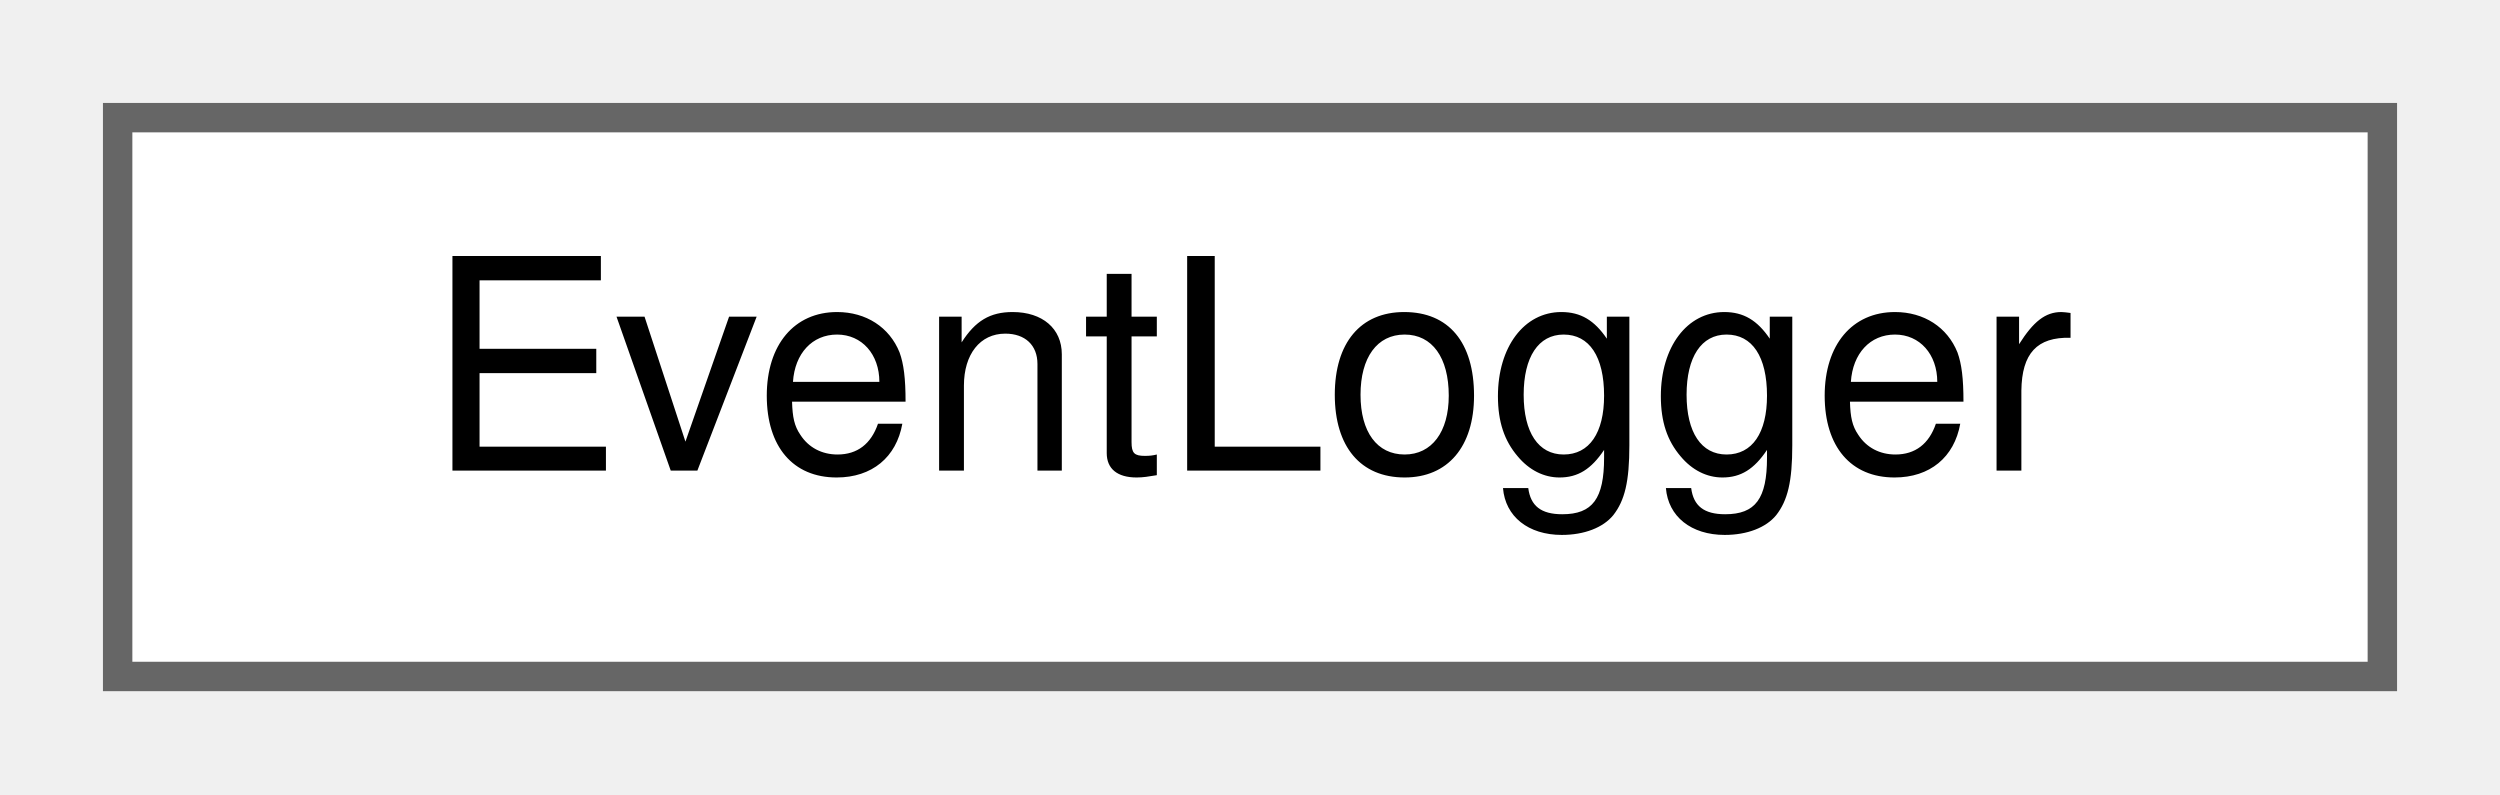
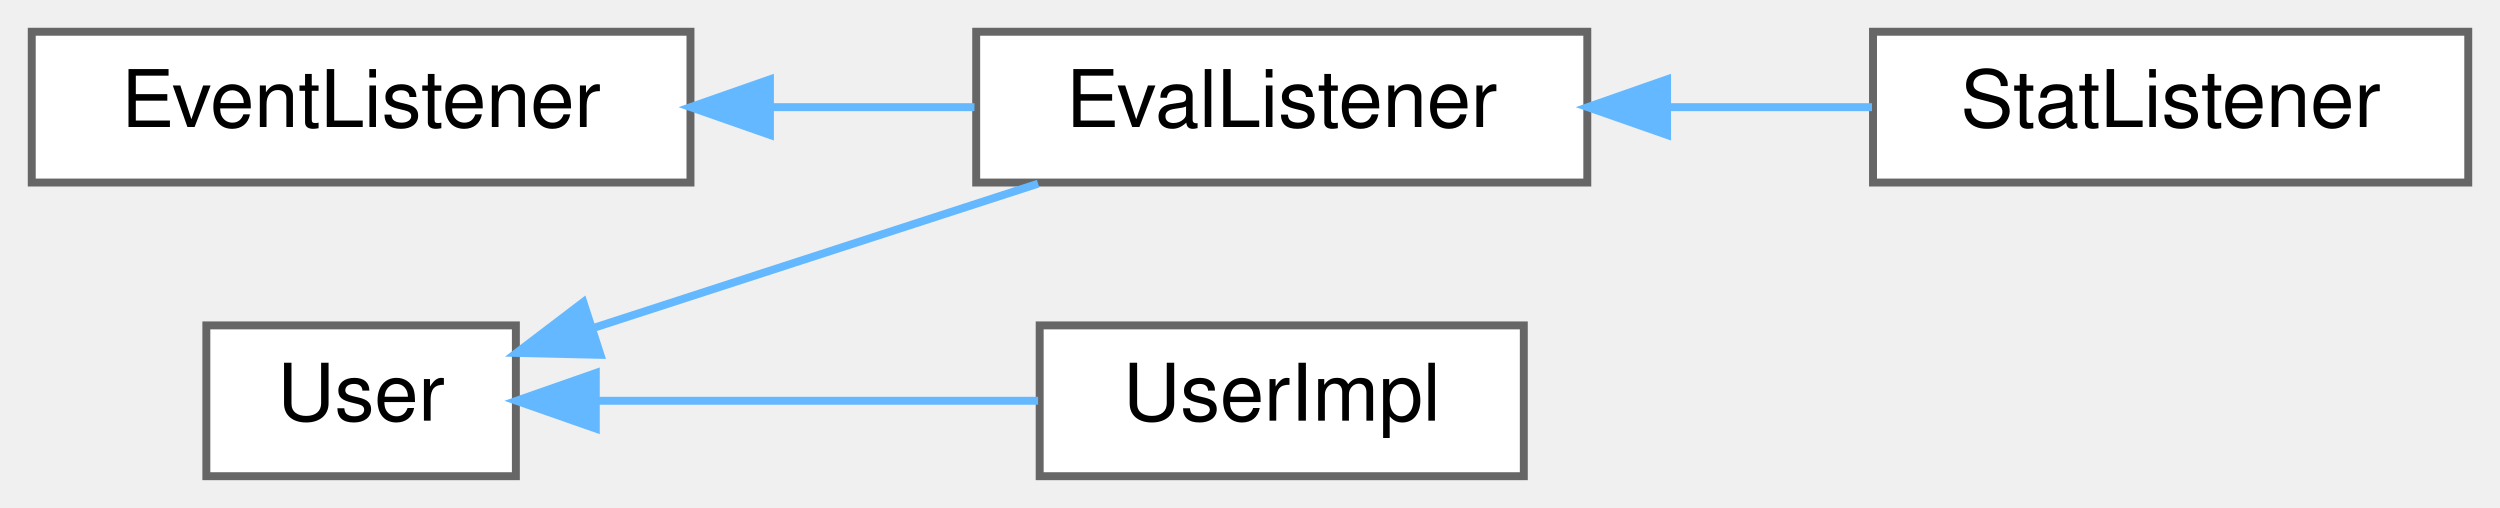
- <svg xmlns="http://www.w3.org/2000/svg" xmlns:xlink="http://www.w3.org/1999/xlink" width="85pt" height="27pt" viewBox="0.00 0.00 85.00 27.00">
-   <g id="graph0" class="graph" transform="scale(1 1) rotate(0) translate(4 23)">
+ <svg xmlns="http://www.w3.org/2000/svg" xmlns:xlink="http://www.w3.org/1999/xlink" width="315pt" height="64pt" viewBox="0.00 0.00 315.00 64.00">
+   <g id="graph0" class="graph" transform="scale(1 1) rotate(0) translate(4 60)">
    <g id="Node000000" class="node">
      <g id="a_Node000000">
-         <a xlink:href="classfr_1_1inria_1_1corese_1_1core_1_1EventLogger.html" target="_top" xlink:title=" ">
-           <polygon fill="white" stroke="#666666" points="77,-19 0,-19 0,0 77,0 77,-19" />
-           <text text-anchor="middle" x="38.5" y="-7" font-family="Helvetica,sans-Serif" font-size="10.00">EventLogger</text>
+         <a xlink:href="interfacefr_1_1inria_1_1corese_1_1core_1_1kgram_1_1event_1_1EventListener.html" target="_top" xlink:title="Event Listener to trace KGRAM execution.">
+           <polygon fill="white" stroke="#666666" points="83,-56 0,-56 0,-37 83,-37 83,-56" />
+           <text text-anchor="middle" x="41.5" y="-44" font-family="Helvetica,sans-Serif" font-size="10.00">EventListener</text>
+         </a>
+       </g>
+     </g>
+     <g id="Node000001" class="node">
+       <g id="a_Node000001">
+         <a xlink:href="classfr_1_1inria_1_1corese_1_1core_1_1kgram_1_1event_1_1EvalListener.html" target="_top" xlink:title="Event Listener to trace KGRAM execution.">
+           <polygon fill="white" stroke="#666666" points="196,-56 119,-56 119,-37 196,-37 196,-56" />
+           <text text-anchor="middle" x="157.5" y="-44" font-family="Helvetica,sans-Serif" font-size="10.00">EvalListener</text>
+         </a>
+       </g>
+     </g>
+     <g id="edge329_Node000000_Node000001" class="edge">
+       <g id="a_edge329_Node000000_Node000001">
+         <a xlink:title=" ">
+           <path fill="none" stroke="#63b8ff" d="M93.03,-46.5C101.68,-46.5 110.54,-46.5 118.78,-46.5" />
+           <polygon fill="#63b8ff" stroke="#63b8ff" points="93.01,-43 83.01,-46.5 93.01,-50 93.01,-43" />
+         </a>
+       </g>
+     </g>
+     <g id="Node000002" class="node">
+       <g id="a_Node000002">
+         <a xlink:href="classfr_1_1inria_1_1corese_1_1core_1_1kgram_1_1event_1_1StatListener.html" target="_top" xlink:title="Event Listener to trace KGRAM execution with statistics.">
+           <polygon fill="white" stroke="#666666" points="307,-56 232,-56 232,-37 307,-37 307,-56" />
+           <text text-anchor="middle" x="269.5" y="-44" font-family="Helvetica,sans-Serif" font-size="10.00">StatListener</text>
+         </a>
+       </g>
+     </g>
+     <g id="edge330_Node000001_Node000002" class="edge">
+       <g id="a_edge330_Node000001_Node000002">
+         <a xlink:title=" ">
+           <path fill="none" stroke="#63b8ff" d="M206.32,-46.5C214.88,-46.5 223.68,-46.5 231.87,-46.5" />
+           <polygon fill="#63b8ff" stroke="#63b8ff" points="206.05,-43 196.05,-46.5 206.05,-50 206.05,-43" />
+         </a>
+       </g>
+     </g>
+     <g id="Node000003" class="node">
+       <g id="a_Node000003">
+         <a xlink:href="interfacefr_1_1inria_1_1corese_1_1core_1_1kgram_1_1event_1_1User.html" target="_top" xlink:title="Model user interaction with debugger.">
+           <polygon fill="white" stroke="#666666" points="61,-19 22,-19 22,0 61,0 61,-19" />
+           <text text-anchor="middle" x="41.5" y="-7" font-family="Helvetica,sans-Serif" font-size="10.00">User</text>
+         </a>
+       </g>
+     </g>
+     <g id="edge331_Node000003_Node000001" class="edge">
+       <g id="a_edge331_Node000003_Node000001">
+         <a xlink:title=" ">
+           <path fill="none" stroke="#63b8ff" d="M70.99,-18.75C88,-24.27 109.58,-31.27 126.8,-36.86" />
+           <polygon fill="#63b8ff" stroke="#63b8ff" points="71.66,-15.29 61.07,-15.53 69.5,-21.94 71.66,-15.29" />
+         </a>
+       </g>
+     </g>
+     <g id="Node000004" class="node">
+       <g id="a_Node000004">
+         <a xlink:href="classfr_1_1inria_1_1corese_1_1core_1_1kgram_1_1event_1_1UserImpl.html" target="_top" xlink:title="Model user interaction with debugger.">
+           <polygon fill="white" stroke="#666666" points="188,-19 127,-19 127,0 188,0 188,-19" />
+           <text text-anchor="middle" x="157.5" y="-7" font-family="Helvetica,sans-Serif" font-size="10.00">UserImpl</text>
+         </a>
+       </g>
+     </g>
+     <g id="edge332_Node000003_Node000004" class="edge">
+       <g id="a_edge332_Node000003_Node000004">
+         <a xlink:title=" ">
+           <path fill="none" stroke="#63b8ff" d="M71.48,-9.5C88.41,-9.5 109.74,-9.5 126.8,-9.5" />
+           <polygon fill="#63b8ff" stroke="#63b8ff" points="71.07,-6 61.07,-9.5 71.07,-13 71.07,-6" />
        </a>
      </g>
    </g>
  </g>
</svg>
